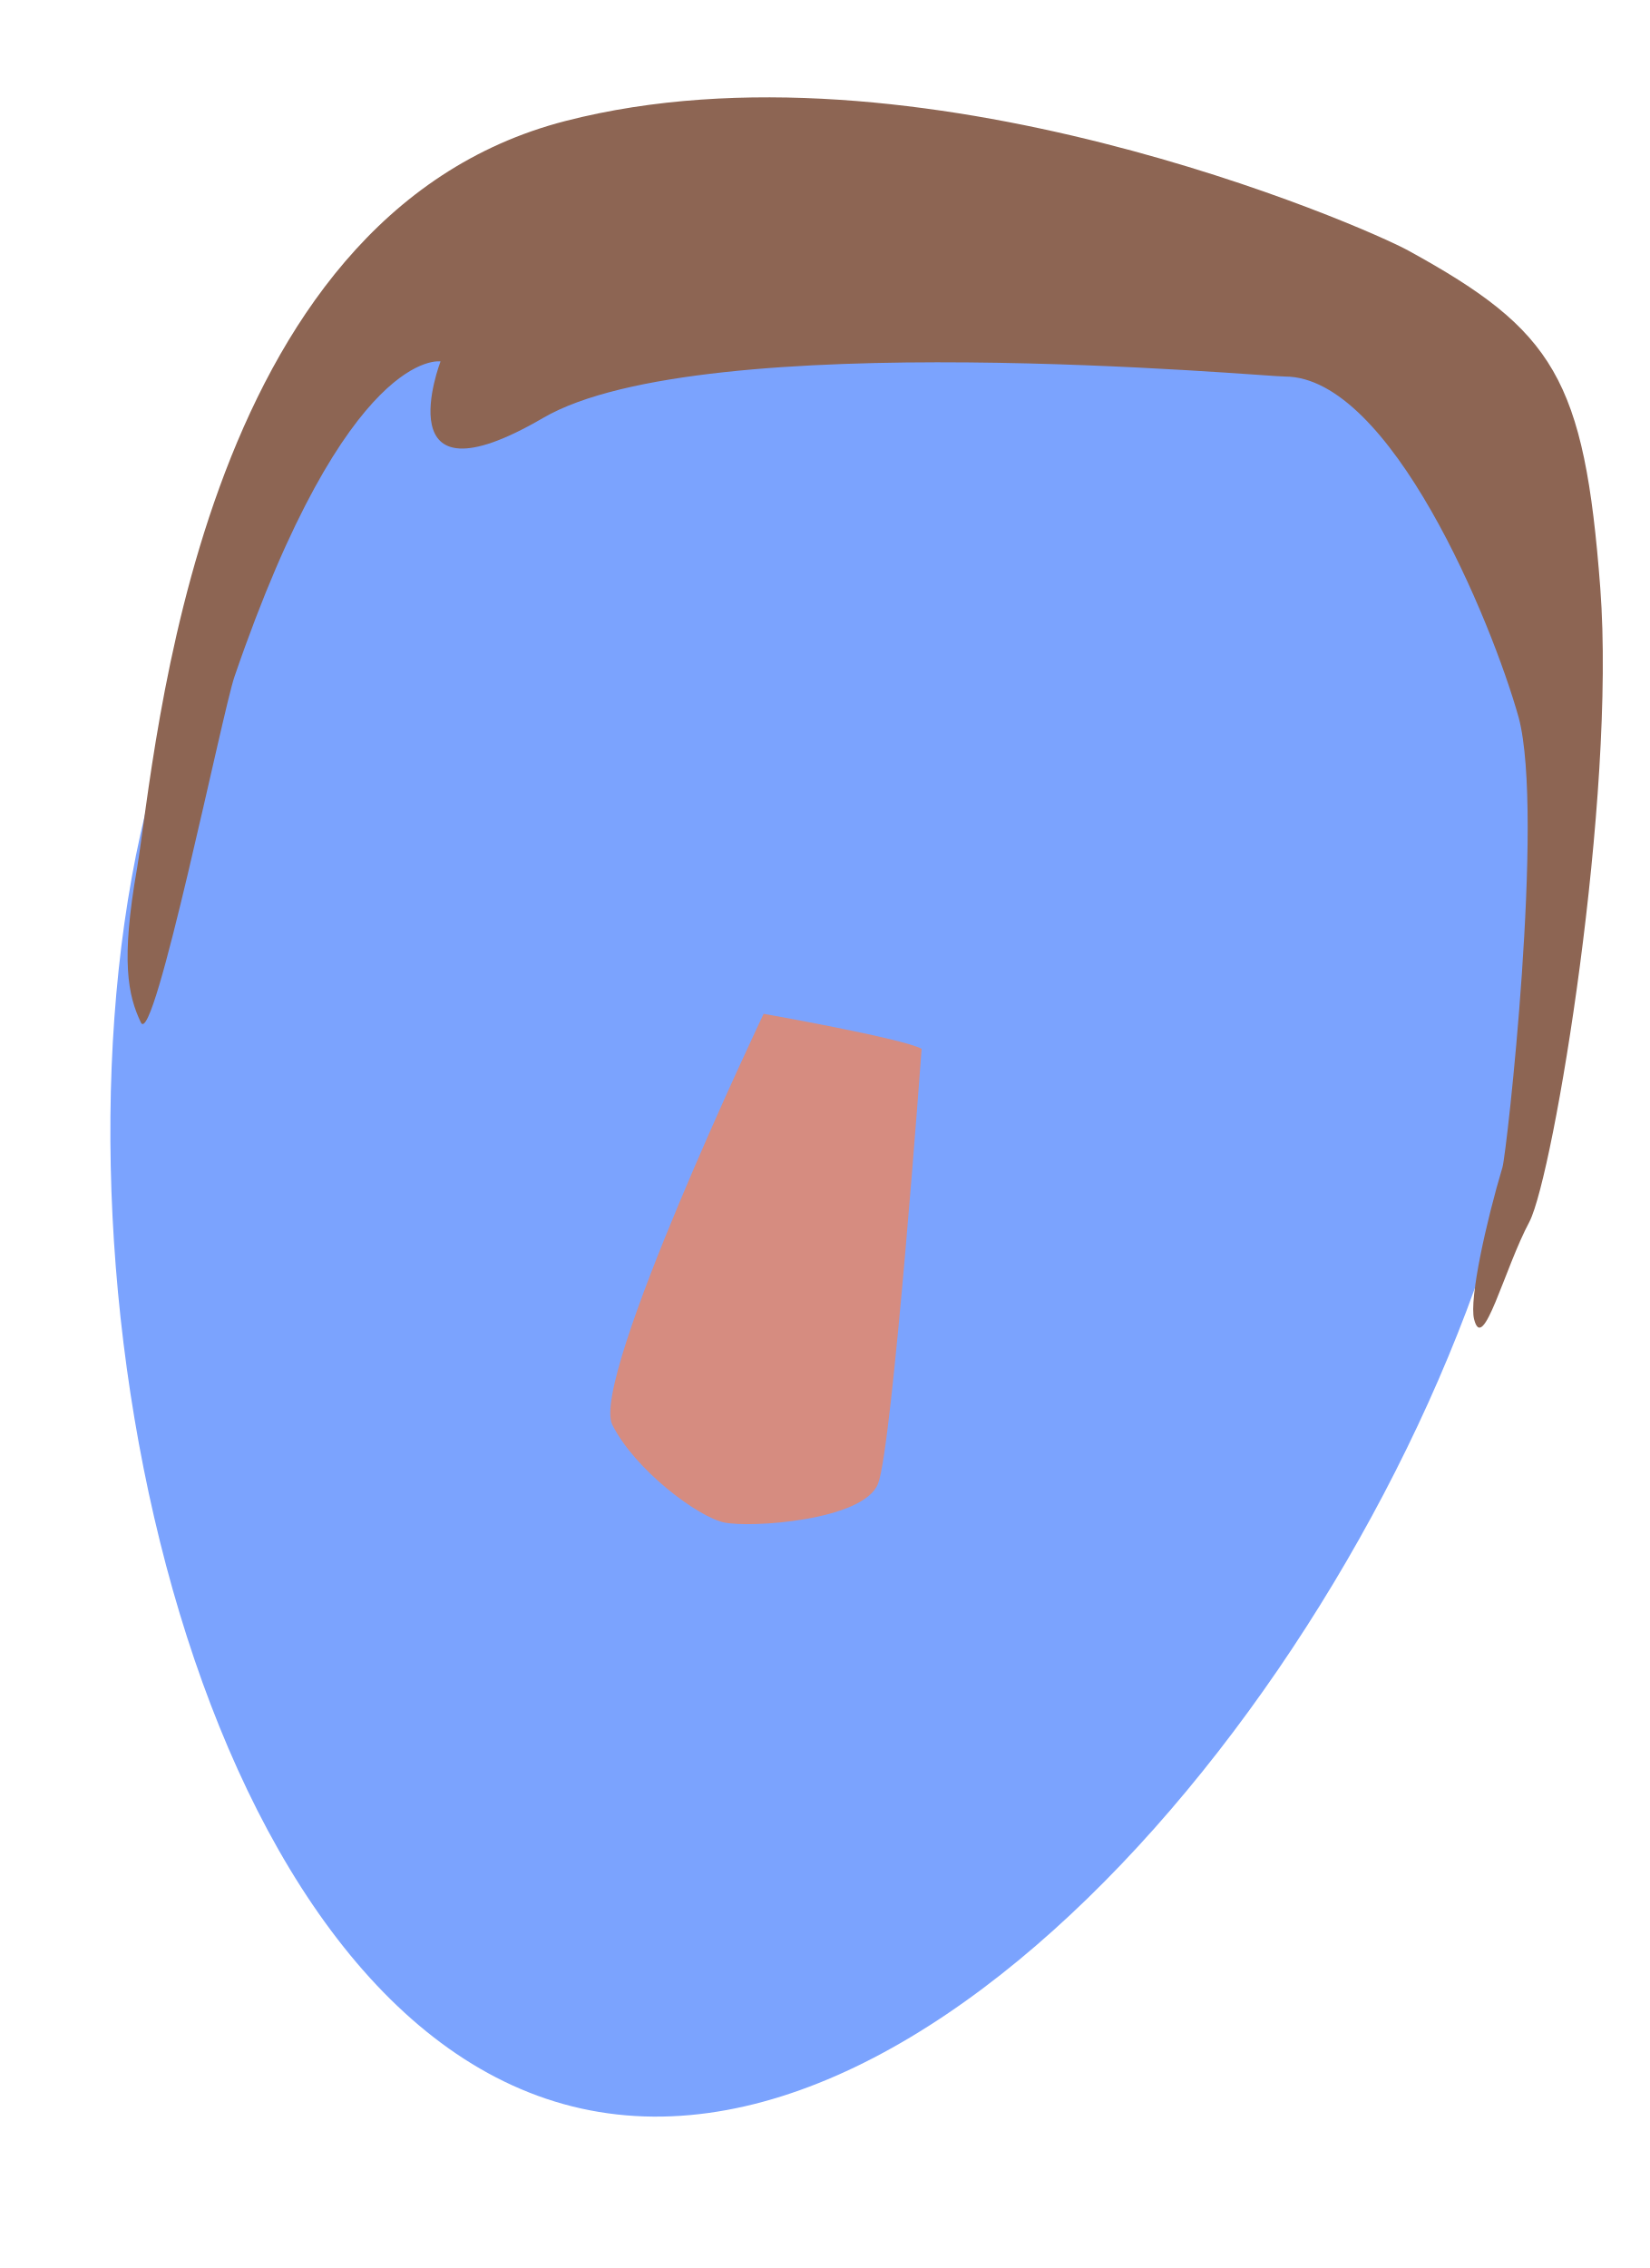
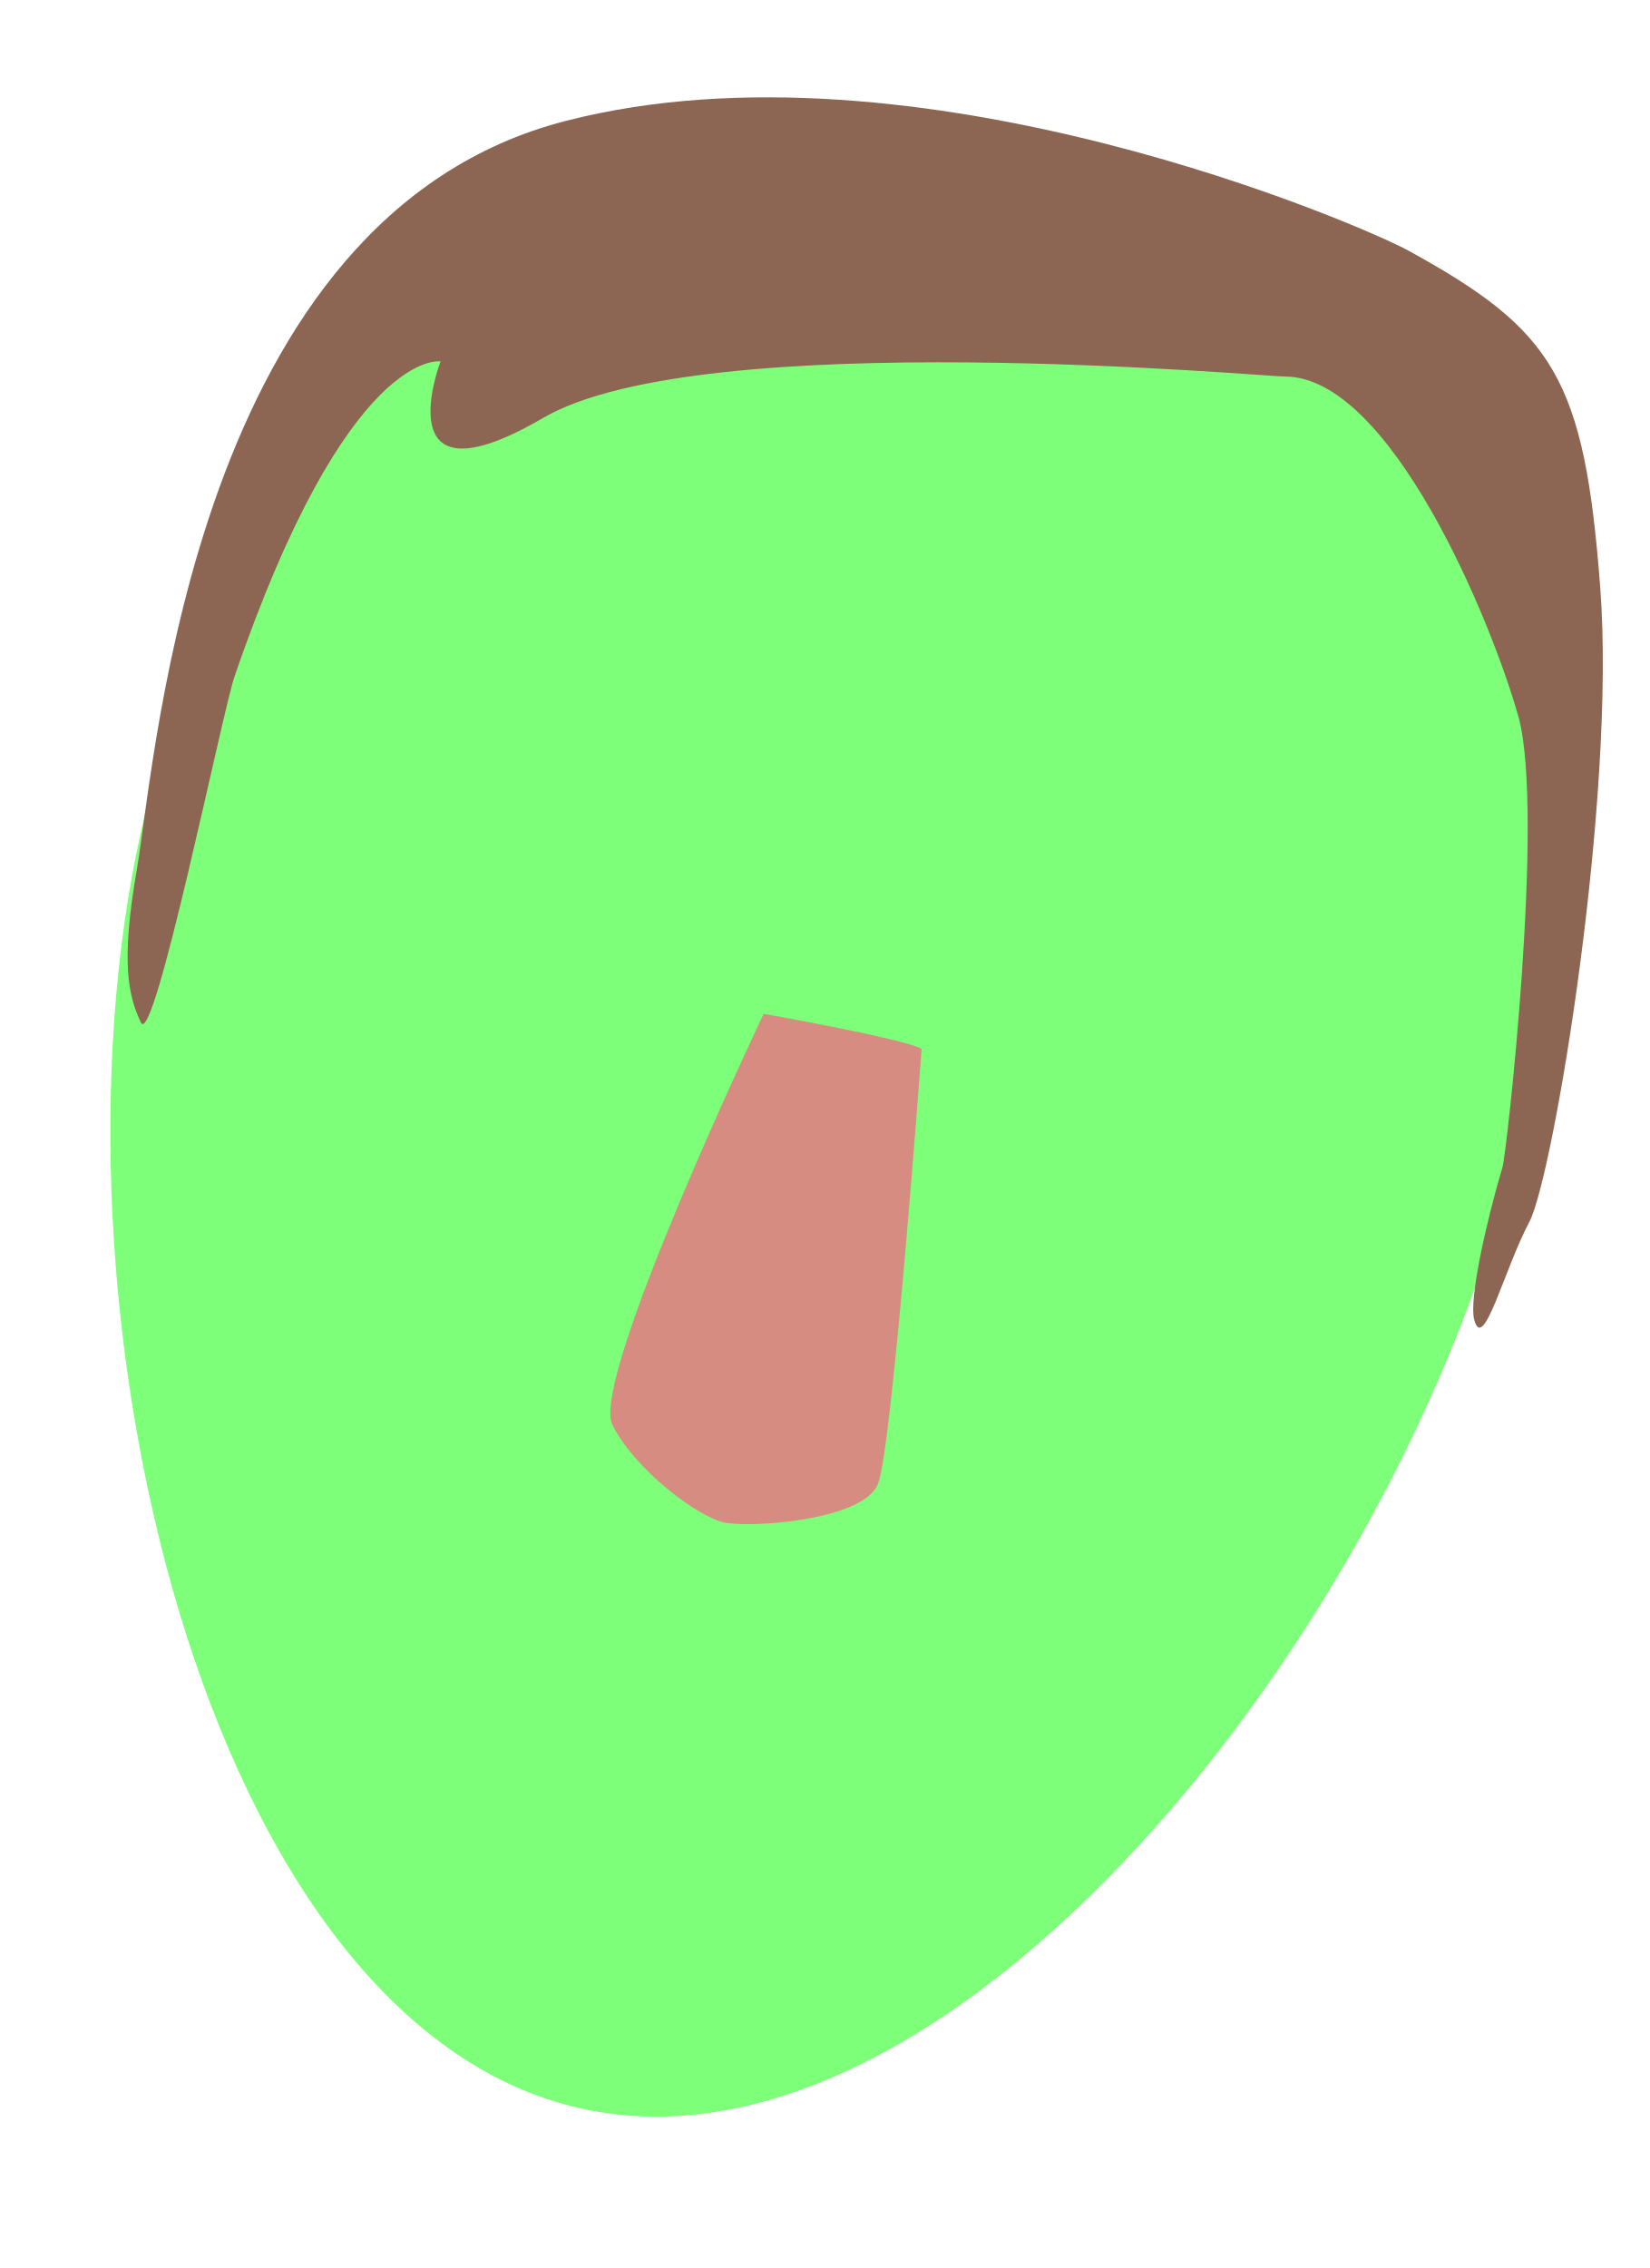
<svg xmlns="http://www.w3.org/2000/svg" version="1.1" id="Layer_1" x="0px" y="0px" viewBox="0 0 160 220" style="enable-background:new 0 0 160 220;" xml:space="preserve">
  <style type="text/css"> 
- 	.st0{fill:#7BA3FE;} 
+ 	.st0{fill:#7EFF7A;} 
	.st1{fill:#D68C80;} 
	.st2{fill:#8D6553;} 
</style>
  <g transform="rotate(12.5 80 110)">
    <g transform="translate(-775 -83)">
      <path class="st0" d="M920.9,177.9c0,47.1-30.7,112.5-68.5,112.5c-37.8,0-68.5-65.4-68.5-111.5s30.7-85.3,68.5-85.3      C890.2,92.6,920.9,130.8,920.9,177.9z" />
      <path class="st1" d="M862.4,182.9c-1.9-0.6-15.7,0-15.7,0s-8.8,38.3-5.7,42.1c3.1,3.8,10,6.9,12.6,6.9s13.2-3.1,13.8-6.9      C868,221.2,862.4,182.9,862.4,182.9z" />
      <path class="st2" d="M882.7,111.6c-1.6,0.4-56.2,7.3-69.4,19.5c-13.2,12.2-10.9-3.2-10.9-3.2s-9.1,0.5-12.9,34.2      c-0.4,3.6,0.2,37-1.6,34.7c-1.8-2.3-3.2-5.4-3.6-14.5c-0.6-11.4-8.2-63,24.9-79.8c31.3-15.9,77.9-6.8,82.6-5.4      c15.4,4.5,19.3,8.4,25.2,27.9s7.9,56.5,6.6,61.5c-1.4,5-1.6,13.6-3.2,10.4c-0.9-1.8-0.9-9.5-0.5-15c0.1-1.4-3.4-34.2-7.9-42.9      C907.4,130.4,892.7,109.4,882.7,111.6z" />
    </g>
  </g>
</svg>
